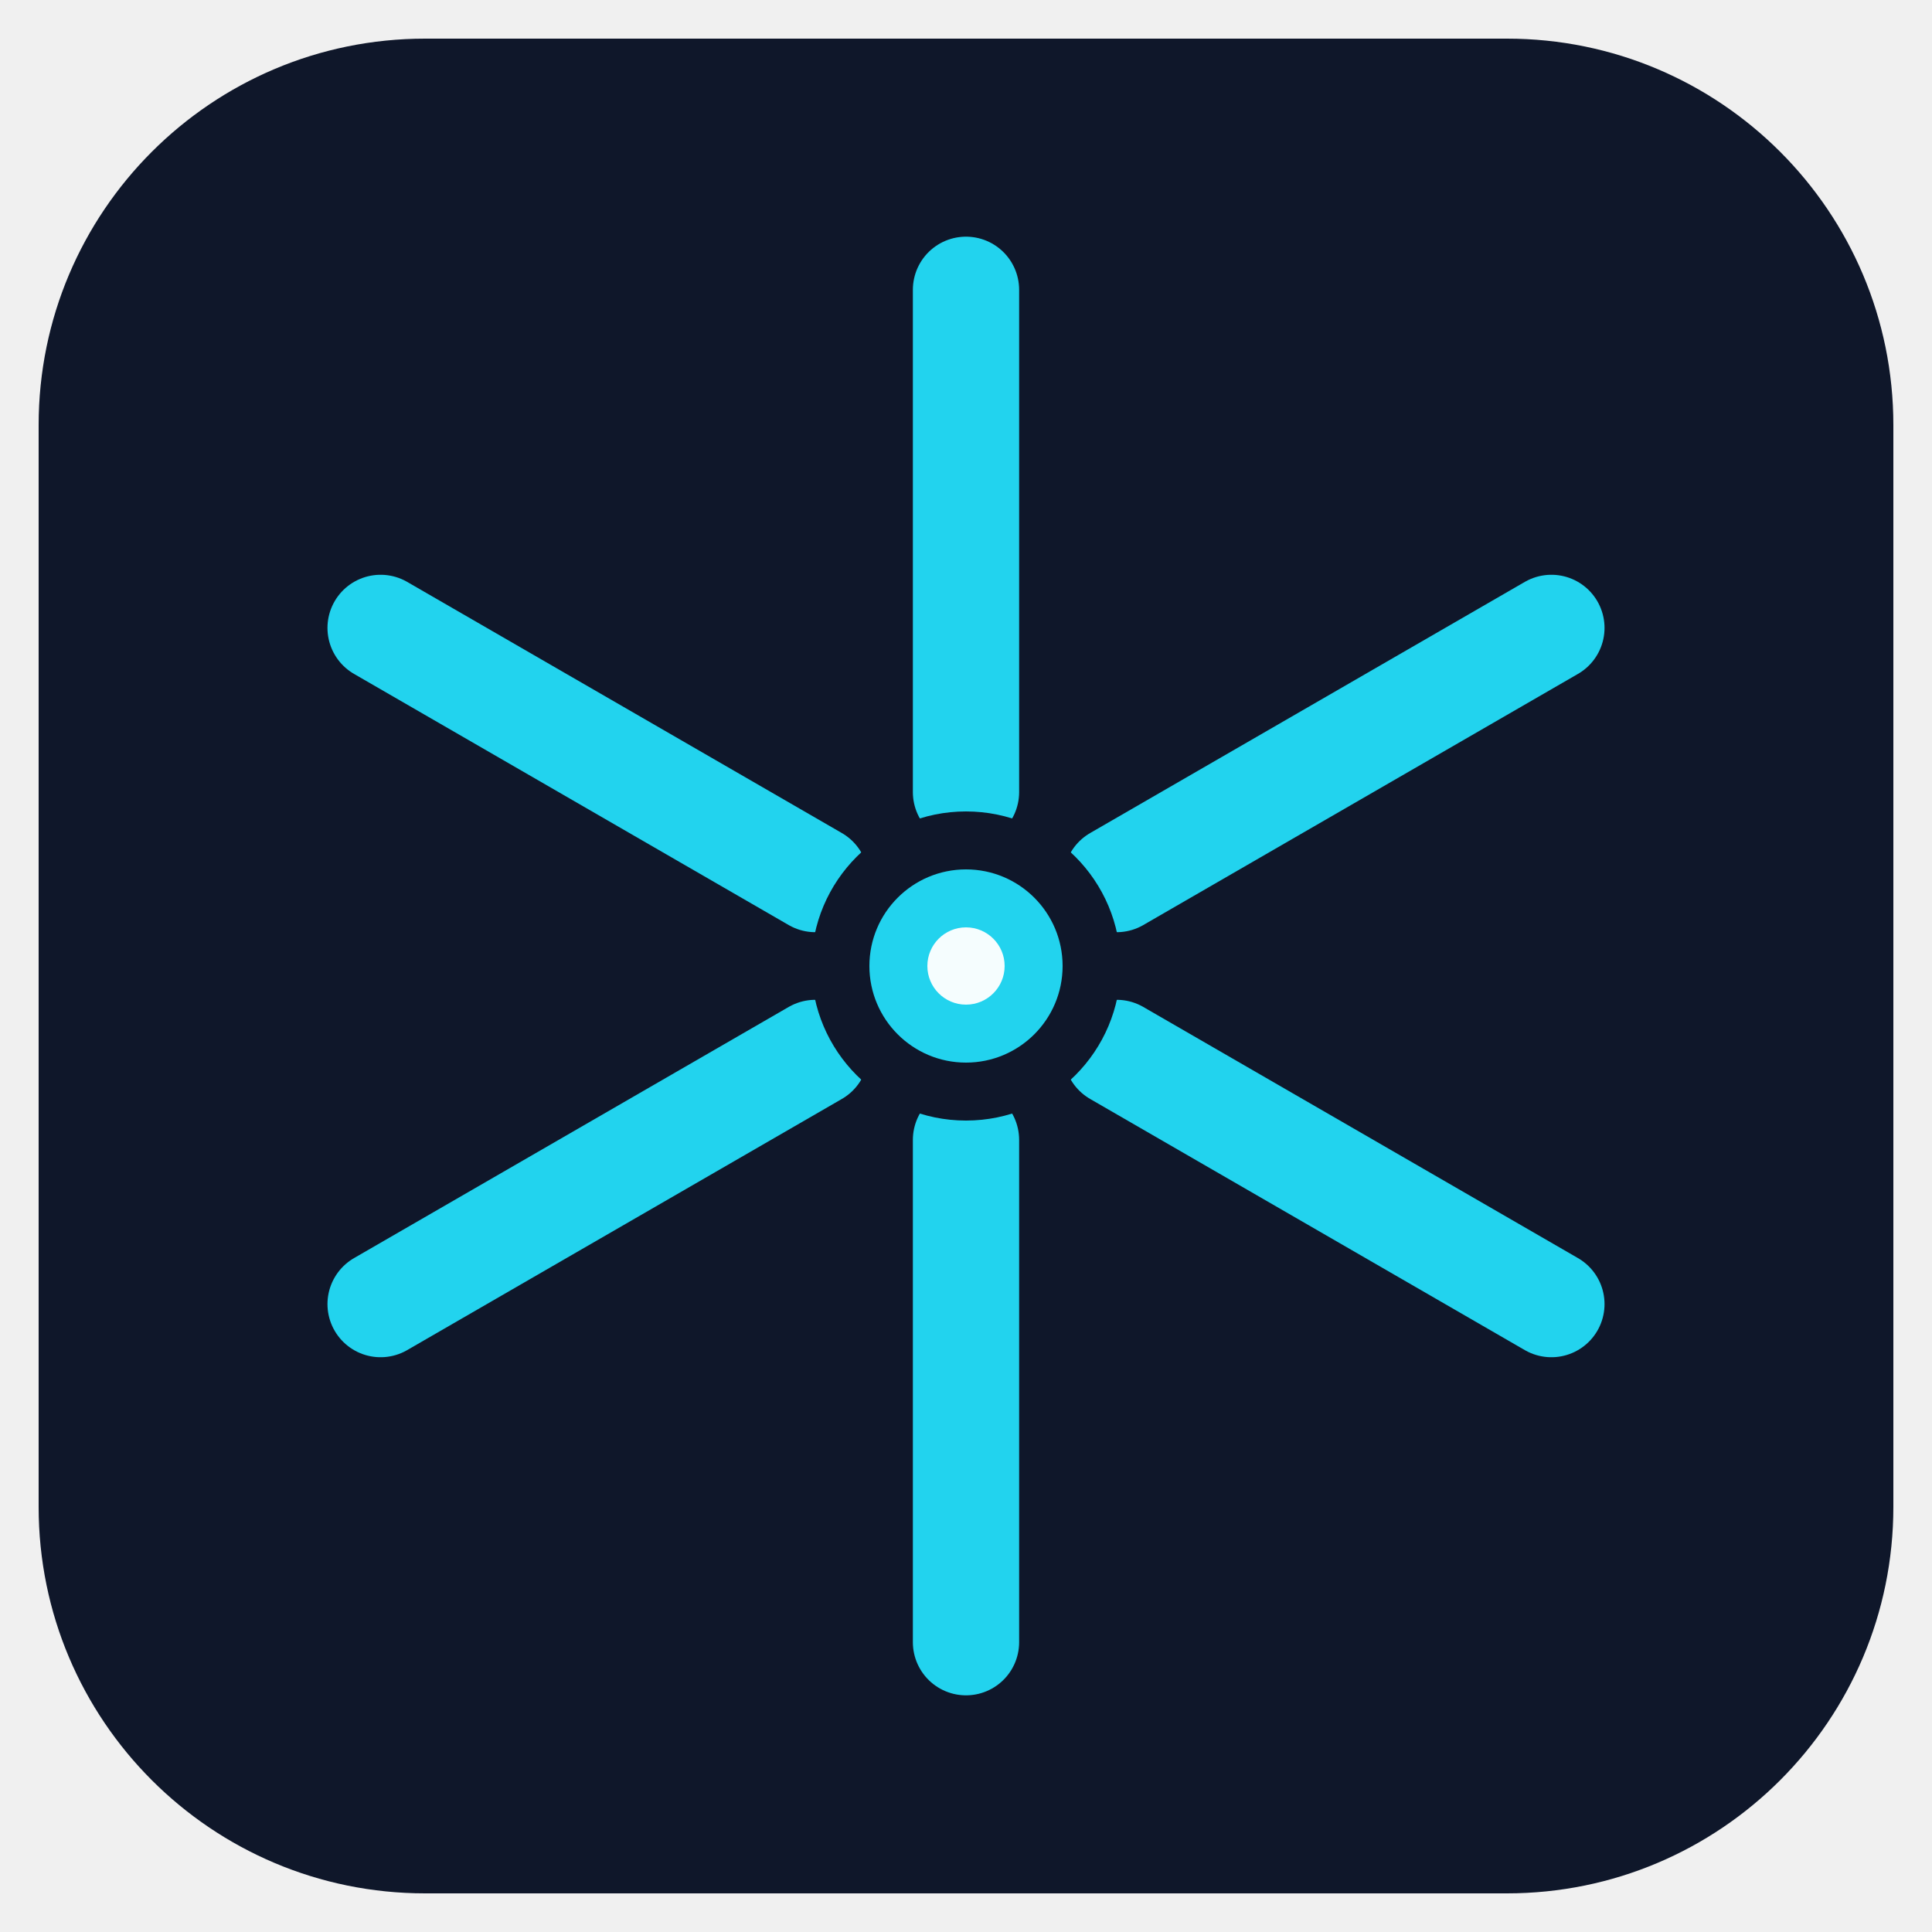
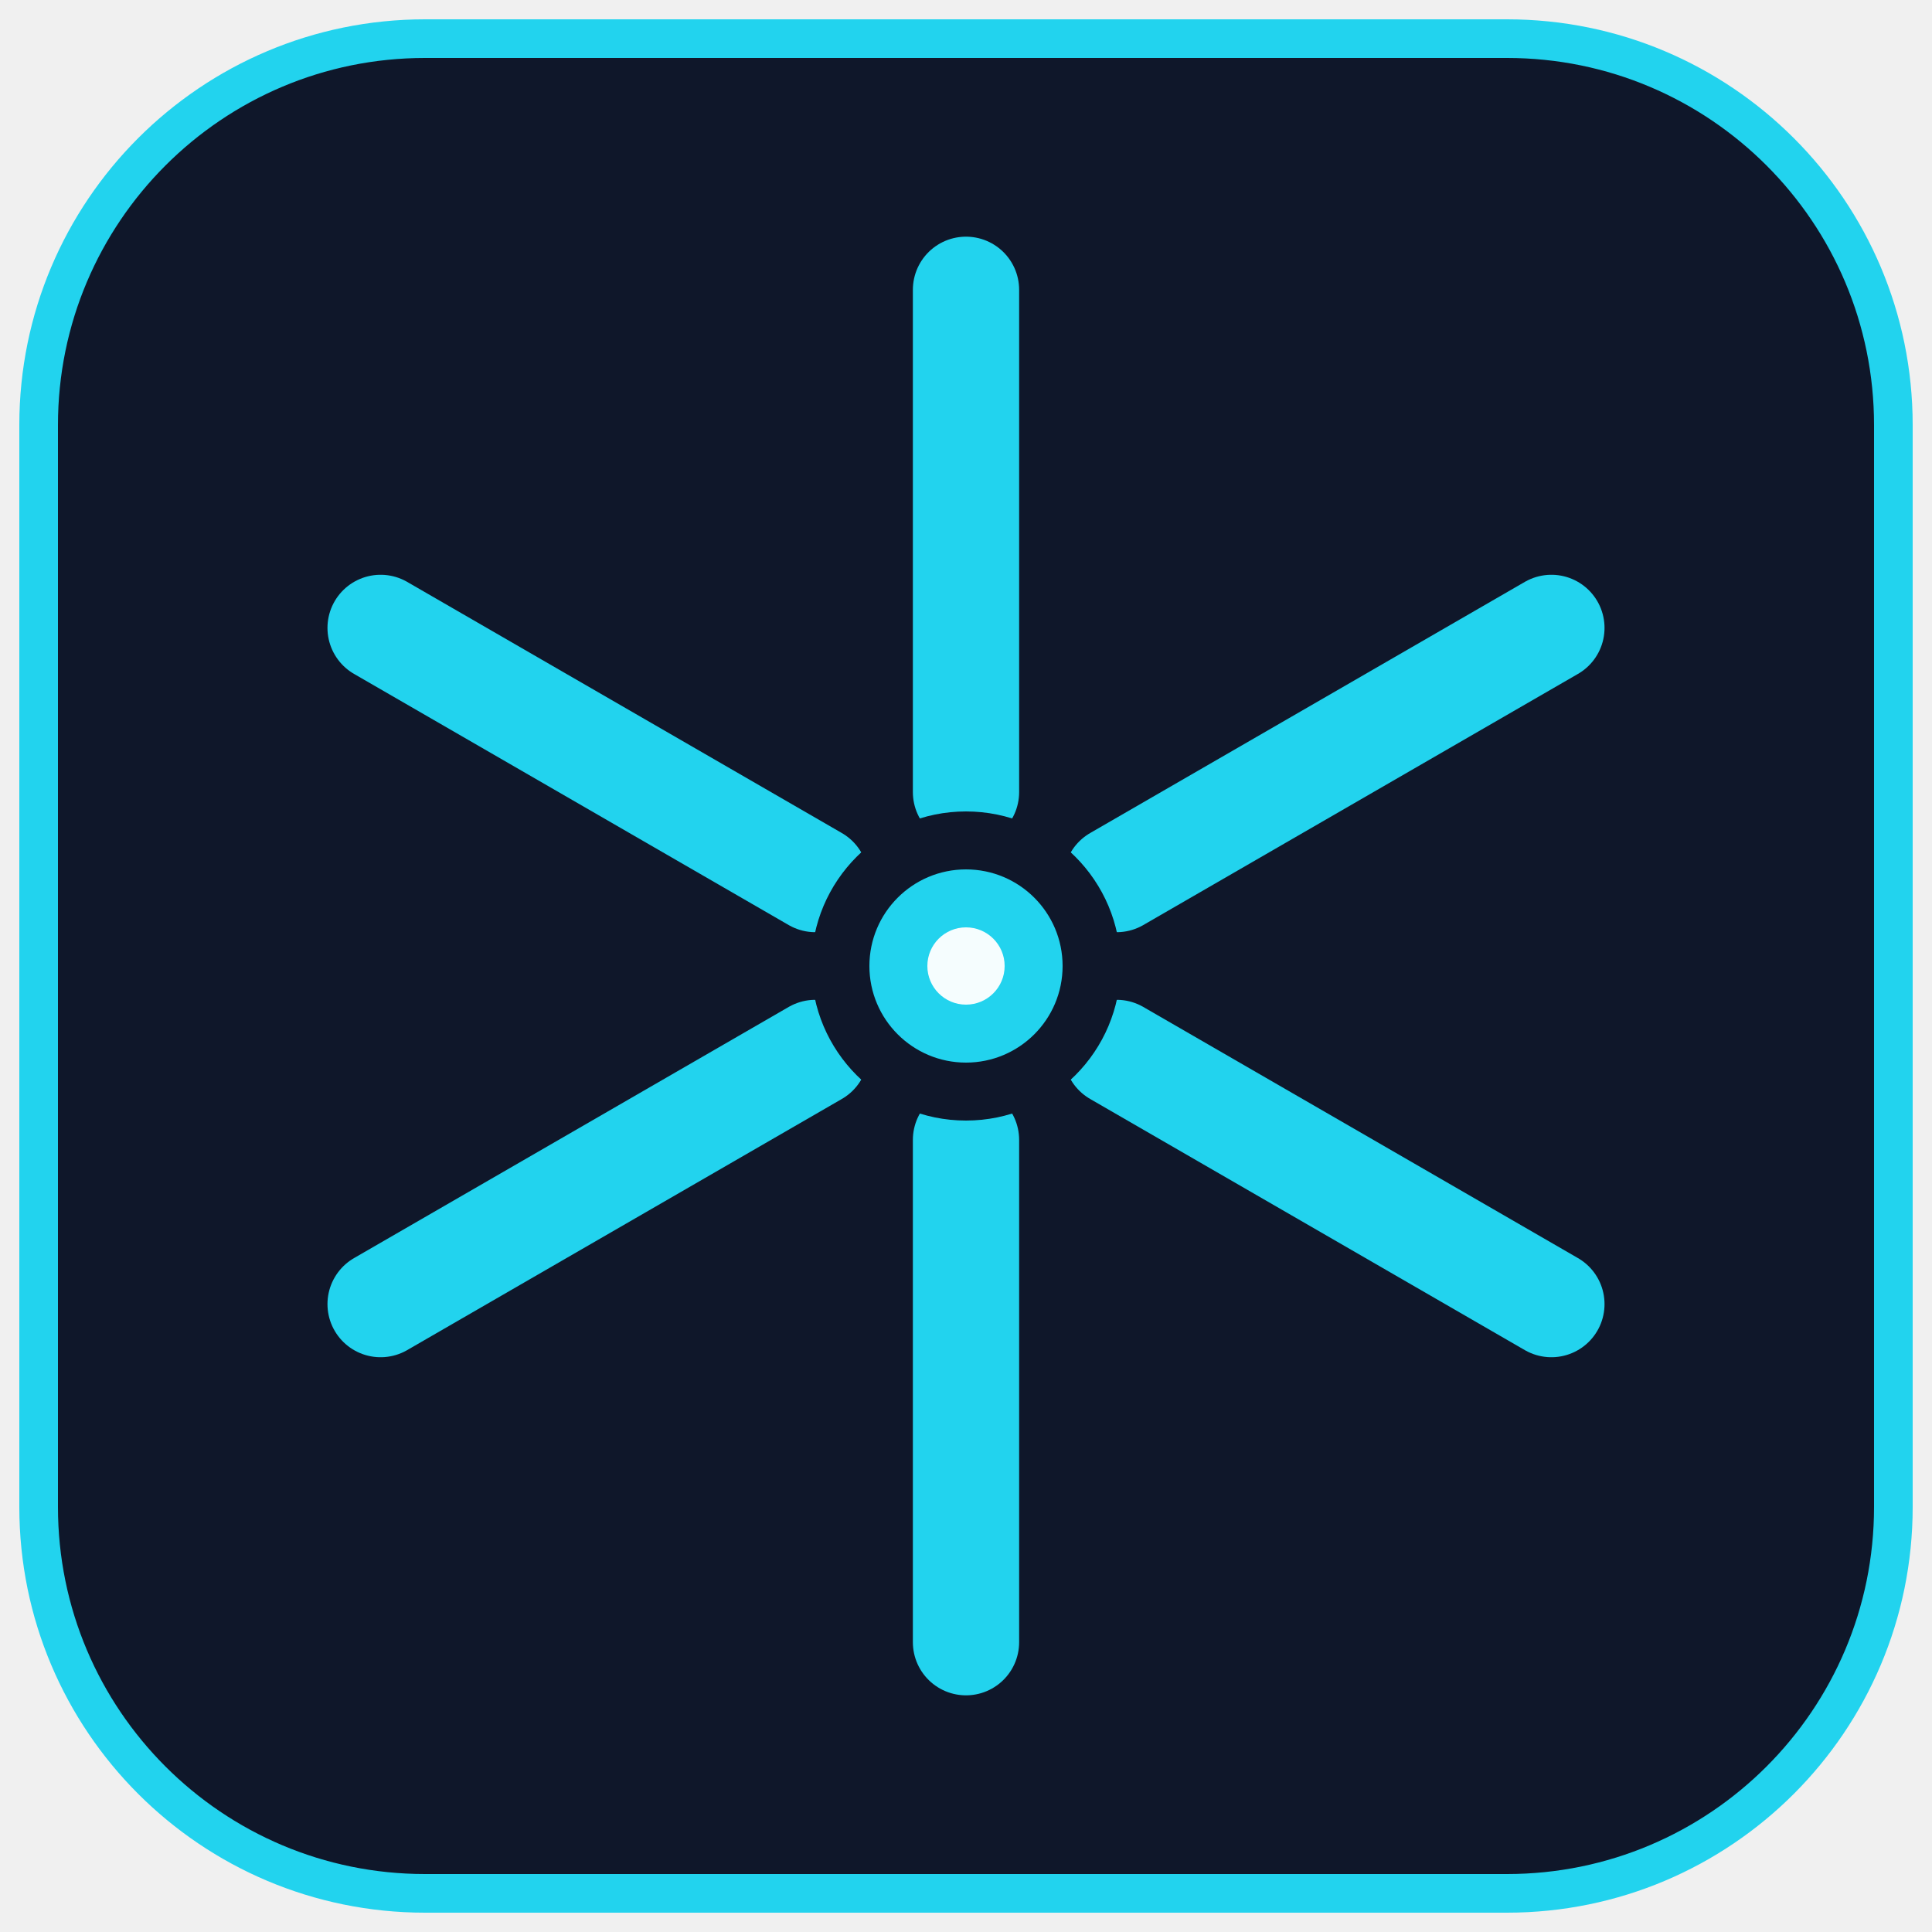
<svg xmlns="http://www.w3.org/2000/svg" viewBox="0 0 200 200" width="200" height="200">
  <g transform="translate(100, 100)">
-     <rect x="-96" y="-96" width="192" height="192" rx="40" fill="#0f172a" />
+     <rect x="-96" y="-96" width="192" height="192" rx="40" fill="#0f172a" stroke="#22d3ee" stroke-width="4" />
    <line x1="0" y1="-70" x2="0" y2="-18" stroke="#22d3ee" stroke-width="11" stroke-linecap="round" />
    <line x1="0" y1="70" x2="0" y2="18" stroke="#22d3ee" stroke-width="11" stroke-linecap="round" />
    <line x1="-60.6" y1="-35" x2="-15.6" y2="-9" stroke="#22d3ee" stroke-width="11" stroke-linecap="round" />
    <line x1="60.6" y1="35" x2="15.6" y2="9" stroke="#22d3ee" stroke-width="11" stroke-linecap="round" />
    <line x1="60.6" y1="-35" x2="15.6" y2="-9" stroke="#22d3ee" stroke-width="11" stroke-linecap="round" />
    <line x1="-60.6" y1="35" x2="-15.6" y2="9" stroke="#22d3ee" stroke-width="11" stroke-linecap="round" />
    <circle cx="0" cy="0" r="16" fill="#0f172a" />
    <circle cx="0" cy="0" r="10" fill="#22d3ee" />
    <circle cx="0" cy="0" r="4" fill="#ffffff" opacity="0.95" />
  </g>
</svg>
